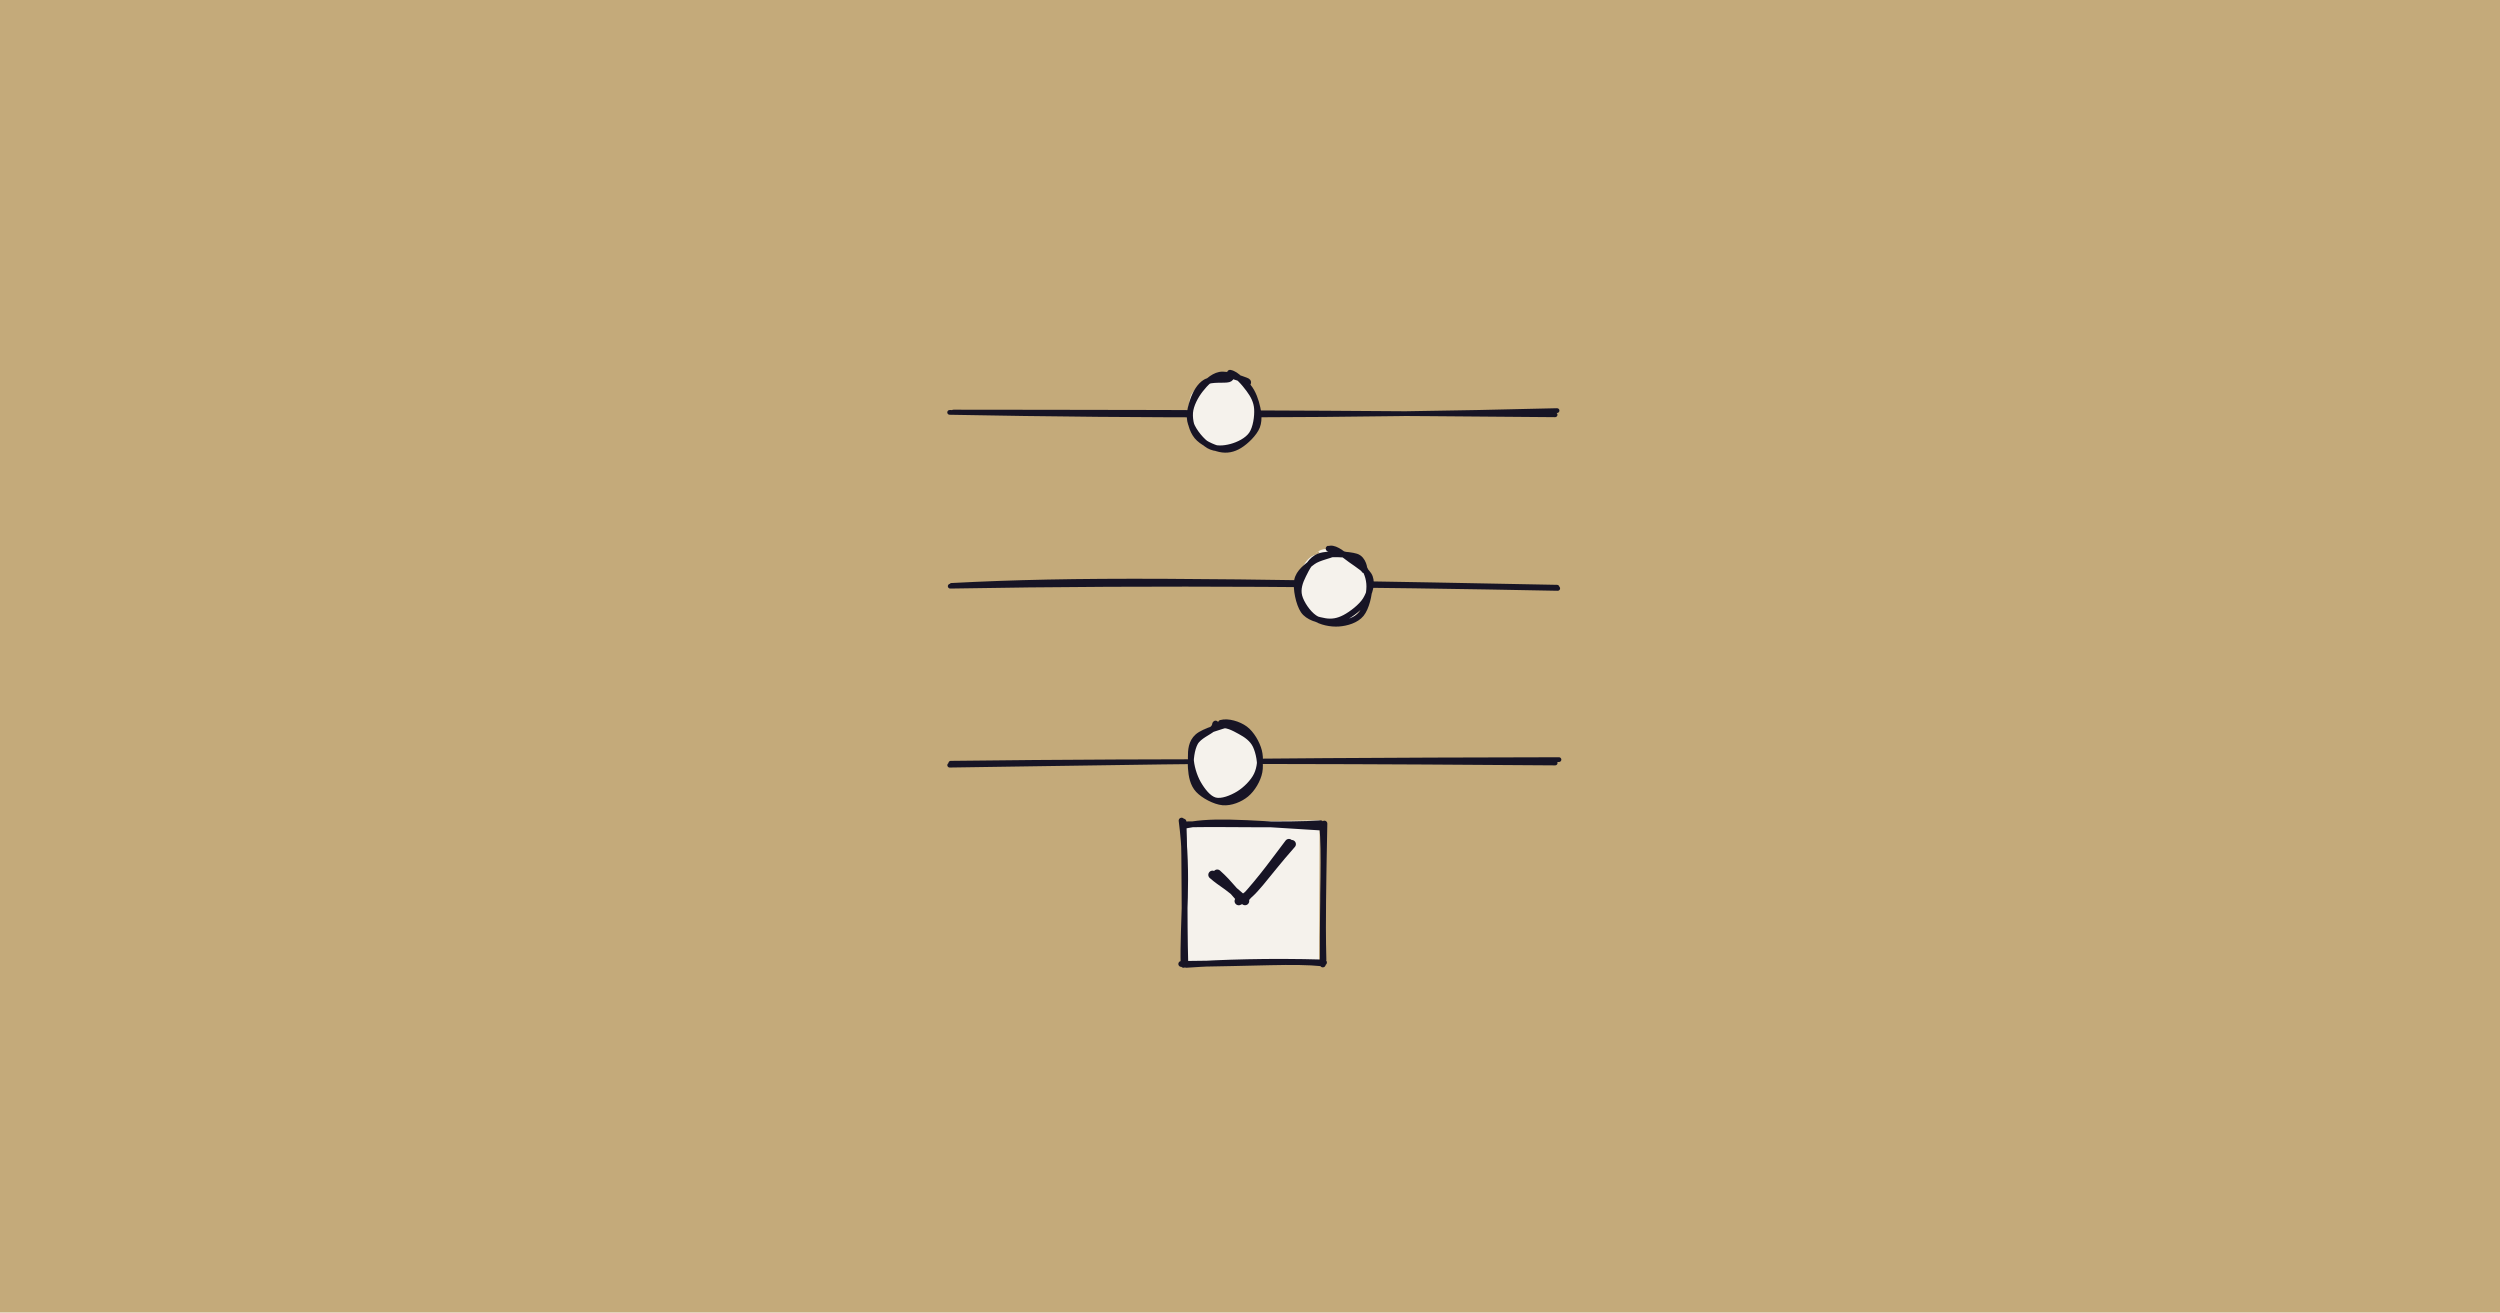
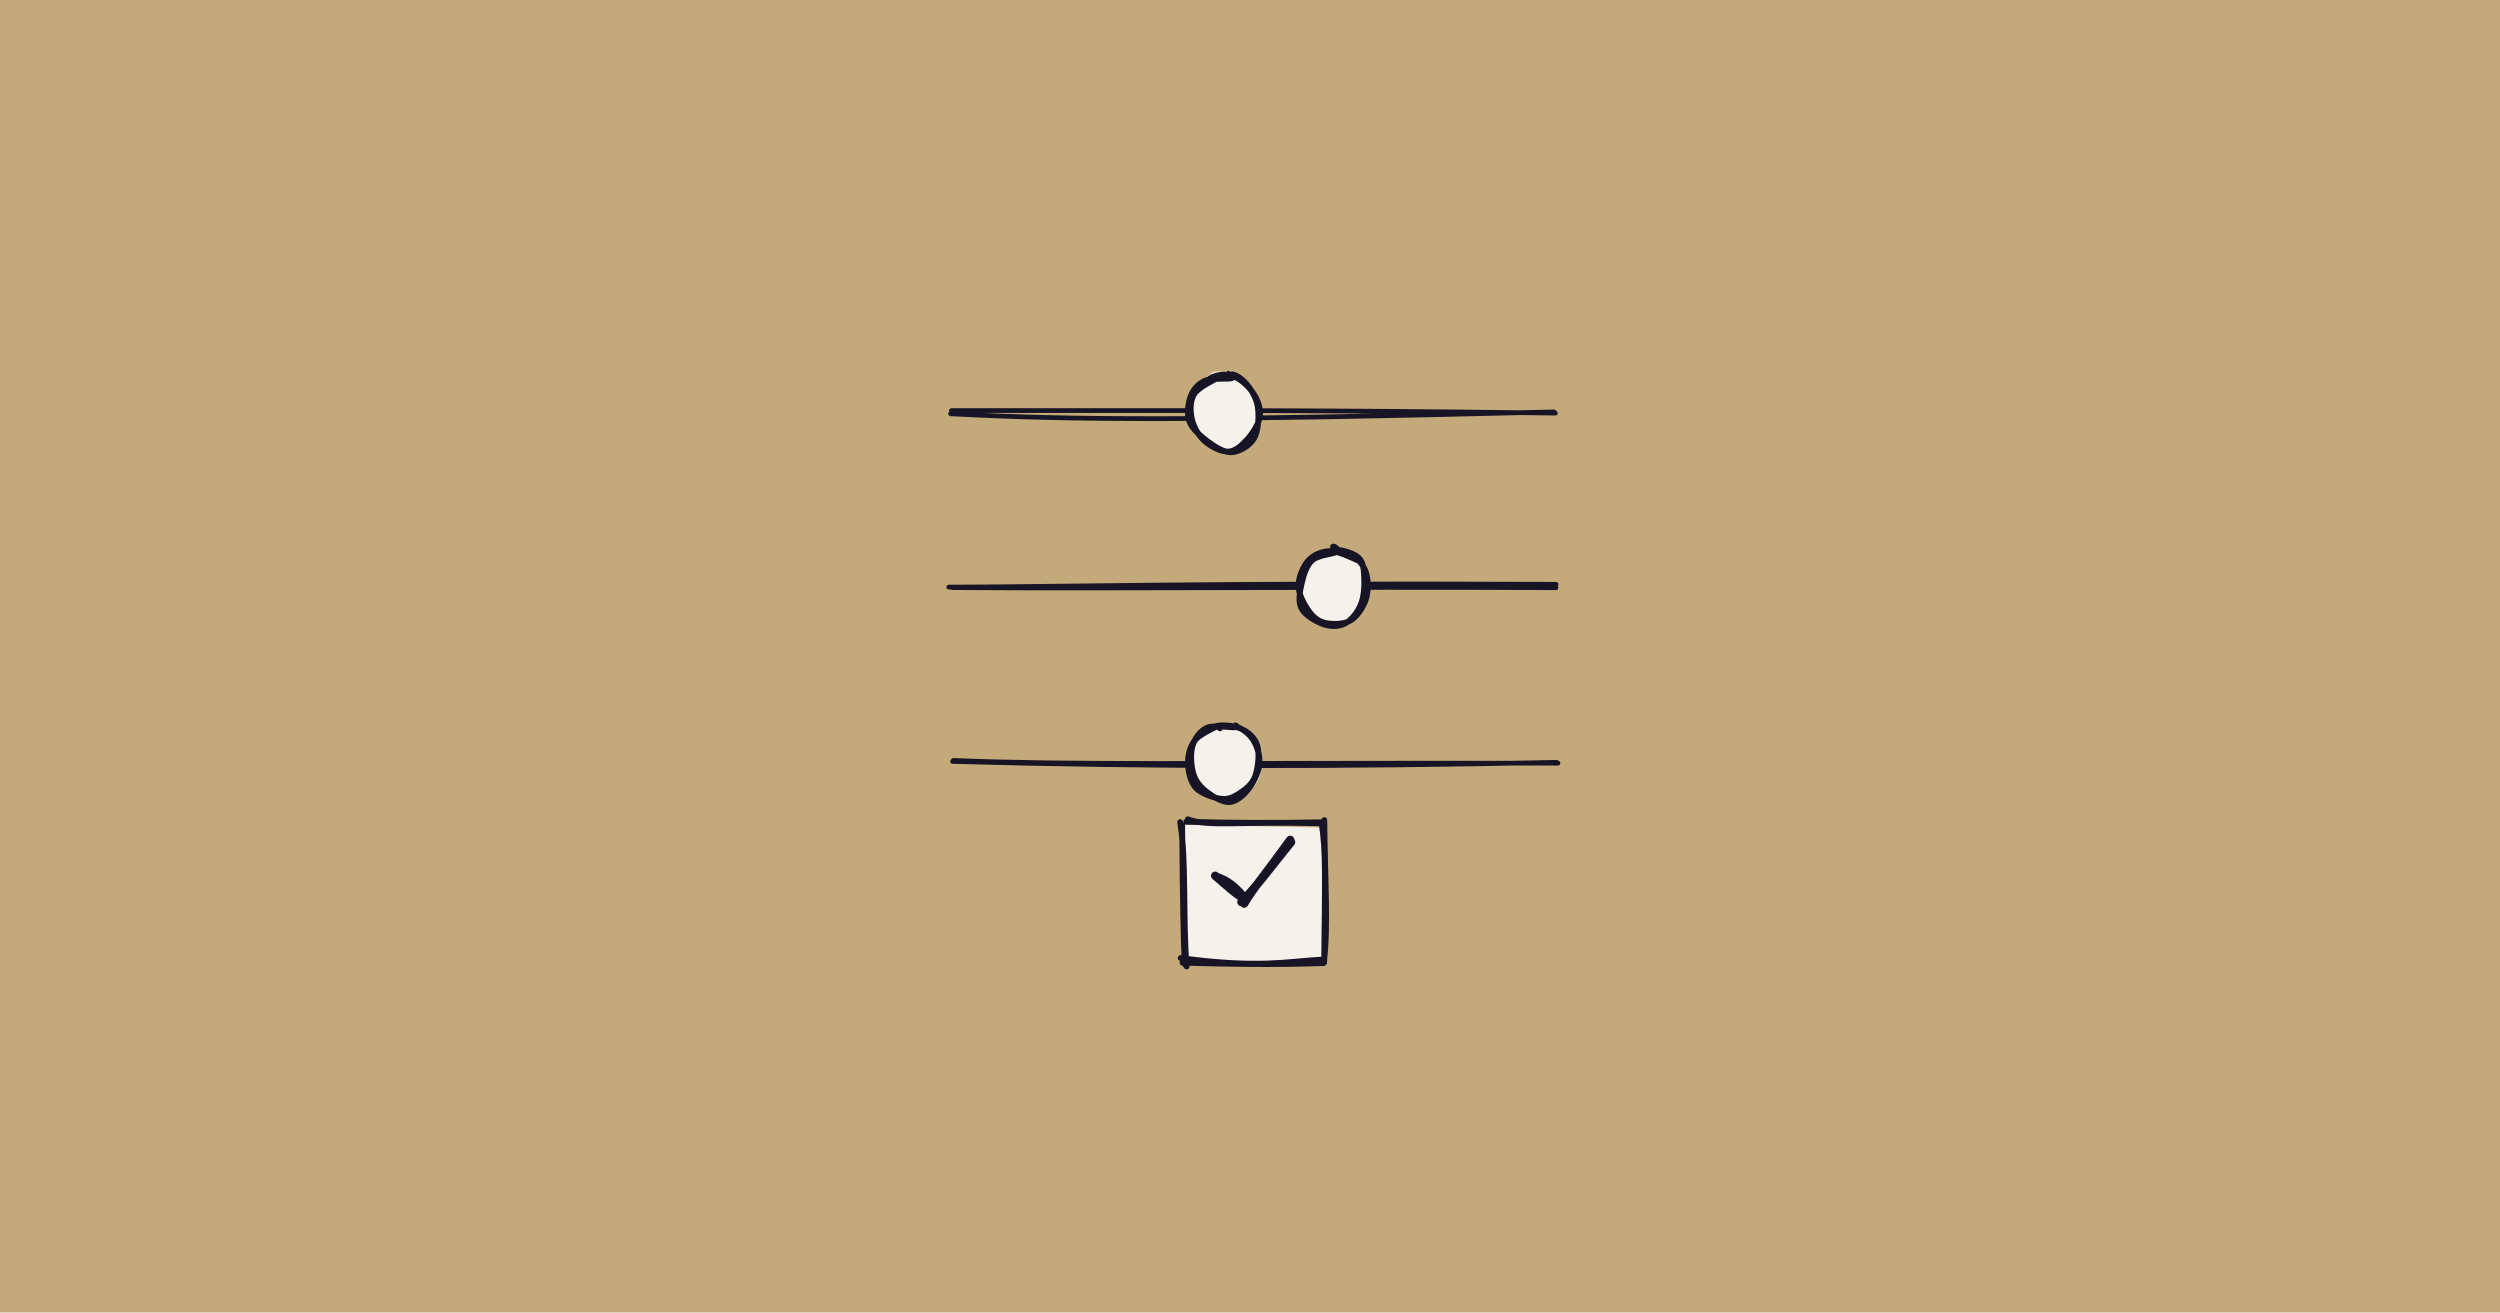
<svg xmlns="http://www.w3.org/2000/svg" width="1200" height="630" viewBox="0 0 1200 630">
  <rect width="1200" height="630" fill="#c4aa7a" />
  <g transform="translate(285,0) scale(0.875)">
-     <path d="M197.277 226.046 C262.776 226.191, 328.558 225.849, 527.361 227.547 M195.233 226.221 C304.151 228.297, 411.794 228.258, 528.432 225.236" stroke="#171425" stroke-width="2.6" fill="none" stroke-linecap="round" stroke-linejoin="round" />
-     <path d="M336.632 209.485 C339.513 207.337, 344.152 206.294, 348.098 206.897 C352.044 207.499, 357.757 210.308, 360.308 213.101 C362.859 215.893, 363.118 219.624, 363.405 223.653 C363.693 227.682, 364.316 233.816, 362.034 237.272 C359.751 240.728, 353.851 243.409, 349.711 244.39 C345.571 245.371, 340.714 244.765, 337.194 243.16 C333.673 241.554, 330.306 238.517, 328.588 234.756 C326.871 230.995, 324.808 225.226, 326.888 220.595 C328.969 215.964, 338.049 209.256, 341.072 206.97 C344.094 204.684, 345.166 206.384, 345.024 206.879 M338.787 206.655 C342.115 204.733, 347.4 205.449, 351.059 206.815 C354.717 208.181, 358.742 211.732, 360.74 214.851 C362.737 217.97, 363.444 221.69, 363.045 225.53 C362.647 229.37, 360.632 234.607, 358.349 237.89 C356.065 241.172, 353.346 244.446, 349.346 245.225 C345.346 246.003, 337.839 244.961, 334.349 242.559 C330.859 240.157, 329.533 235.075, 328.405 230.81 C327.277 226.546, 325.879 220.99, 327.581 216.973 C329.284 212.956, 336.973 208.142, 338.617 206.709 C340.261 205.275, 337.497 207.717, 337.448 208.371" stroke="none" stroke-width="0" fill="#F5F2EC" stroke-linecap="round" stroke-linejoin="round" />
-     <path d="M356.852 210.029 C360.045 212.228, 362.136 216.759, 363.313 220.738 C364.489 224.717, 365.425 229.955, 363.912 233.901 C362.398 237.847, 357.643 242.335, 354.231 244.414 C350.819 246.494, 347.334 247.22, 343.438 246.378 C339.543 245.536, 333.576 242.697, 330.859 239.362 C328.141 236.028, 326.8 230.648, 327.131 226.371 C327.463 222.093, 330.138 217.158, 332.849 213.698 C335.56 210.238, 339.248 206.445, 343.396 205.611 C347.545 204.778, 355.307 207.819, 357.741 208.695 C360.174 209.572, 358.465 210.596, 357.998 210.869 M349.024 204.495 C352.719 205.097, 356.88 210.209, 359.355 213.514 C361.829 216.819, 363.616 220.204, 363.871 224.325 C364.127 228.447, 363.26 234.78, 360.888 238.244 C358.515 241.708, 353.55 244.069, 349.635 245.107 C345.719 246.144, 341.072 246.587, 337.395 244.469 C333.717 242.351, 329.004 236.574, 327.569 232.4 C326.133 228.225, 327.438 223.223, 328.78 219.424 C330.122 215.625, 332.382 211.494, 335.622 209.605 C338.862 207.715, 345.975 208.726, 348.222 208.088 C350.469 207.451, 349.377 205.498, 349.104 205.778" stroke="#171425" stroke-width="3.2" fill="none" stroke-linecap="round" stroke-linejoin="round" />
-     <path d="M196.267 321.13 C264.262 317.569, 329.833 318.205, 528.428 322.126 M195.544 321.571 C310.744 319.511, 426.932 320.735, 528.803 322.785" stroke="#171425" stroke-width="2.6" fill="none" stroke-linecap="round" stroke-linejoin="round" />
-     <path d="M405.765 301.734 C409.388 301.176, 413.731 303.064, 416.927 305.787 C420.124 308.51, 424.13 313.66, 424.945 318.074 C425.759 322.488, 423.829 328.478, 421.812 332.273 C419.795 336.069, 416.515 339.319, 412.845 340.847 C409.174 342.375, 403.451 342.941, 399.787 341.44 C396.123 339.94, 393.034 335.648, 390.861 331.845 C388.688 328.043, 386.355 323.001, 386.751 318.625 C387.147 314.249, 389.45 308.326, 393.238 305.59 C397.027 302.853, 406.481 302.851, 409.482 302.208 C412.483 301.565, 411.505 301.389, 411.244 301.732 M397.729 302.351 C400.692 300.186, 405.568 301.498, 409.213 302.796 C412.859 304.093, 417.216 306.674, 419.602 310.135 C421.987 313.596, 423.725 319.189, 423.528 323.561 C423.332 327.932, 420.59 333.377, 418.421 336.363 C416.252 339.35, 414.325 340.725, 410.515 341.482 C406.706 342.24, 399.184 342.769, 395.562 340.909 C391.94 339.049, 390.002 334.993, 388.784 330.322 C387.565 325.651, 386.757 317.361, 388.251 312.88 C389.744 308.4, 396.441 305.026, 397.743 303.44 C399.045 301.854, 395.81 303.129, 396.064 303.362" stroke="none" stroke-width="0" fill="#F5F2EC" stroke-linecap="round" stroke-linejoin="round" />
-     <path d="M409.368 303.494 C413.344 304.319, 418.453 306.605, 421.138 309.648 C423.823 312.691, 425.495 317.214, 425.476 321.753 C425.457 326.291, 423.81 333.49, 421.022 336.878 C418.235 340.267, 413.038 341.758, 408.749 342.084 C404.46 342.41, 398.906 341.344, 395.288 338.833 C391.669 336.322, 388.049 330.902, 387.038 327.019 C386.027 323.136, 387.369 319.189, 389.219 315.536 C391.069 311.883, 393.302 306.808, 398.138 305.101 C402.974 303.394, 414.153 304.01, 418.235 305.292 C422.316 306.574, 423.078 312.515, 422.625 312.792 M403.991 300.936 C407.252 300.569, 411.603 304.467, 415.234 307.082 C418.865 309.698, 424.422 312.962, 425.777 316.63 C427.132 320.298, 425.661 325.391, 423.364 329.09 C421.068 332.789, 415.701 336.884, 411.996 338.822 C408.29 340.76, 404.916 341.359, 401.131 340.72 C397.346 340.081, 391.832 338.723, 389.286 334.99 C386.74 331.257, 384.991 322.79, 385.855 318.323 C386.719 313.857, 391.152 310.648, 394.469 308.19 C397.786 305.731, 404.312 304.778, 405.757 303.572 C407.201 302.367, 403.306 300.934, 403.137 300.959" stroke="#171425" stroke-width="3.2" fill="none" stroke-linecap="round" stroke-linejoin="round" />
-     <path d="M195.257 419.75 C262.213 418.939, 327.573 417.018, 529.494 416.705 M195.855 418.689 C317.337 417.181, 440.302 417.902, 527.406 418.567" stroke="#171425" stroke-width="2.6" fill="none" stroke-linecap="round" stroke-linejoin="round" />
-     <path d="M357.519 400.883 C361.018 402.925, 363.306 408.366, 364.269 412.738 C365.231 417.109, 364.895 423.389, 363.296 427.113 C361.697 430.836, 358.318 433.257, 354.677 435.077 C351.036 436.897, 345.226 438.991, 341.451 438.03 C337.676 437.069, 334.361 432.844, 332.027 429.313 C329.693 425.782, 327.585 421.16, 327.448 416.846 C327.311 412.531, 328.496 406.518, 331.206 403.427 C333.916 400.335, 338.75 398.038, 343.71 398.297 C348.669 398.557, 357.731 403.246, 360.961 404.983 C364.192 406.719, 363.523 408.651, 363.093 408.716 M336.671 401.95 C339.92 399.54, 346.986 398.199, 351.268 398.777 C355.55 399.355, 360.239 402.265, 362.363 405.417 C364.486 408.569, 364.656 413.435, 364.011 417.688 C363.366 421.941, 361.196 427.592, 358.492 430.934 C355.788 434.276, 351.405 437.001, 347.785 437.739 C344.165 438.476, 339.879 437.326, 336.775 435.359 C333.671 433.392, 330.473 430.364, 329.164 425.936 C327.855 421.509, 327.636 413.085, 328.921 408.792 C330.205 404.498, 335.26 401.263, 336.87 400.174 C338.479 399.085, 338.675 401.793, 338.579 402.256" stroke="none" stroke-width="0" fill="#F5F2EC" stroke-linecap="round" stroke-linejoin="round" />
-     <path d="M344.04 396.549 C347.941 395.466, 353.82 397.265, 357.303 399.835 C360.786 402.405, 363.881 407.759, 364.94 411.971 C366 416.183, 365.518 421.184, 363.657 425.108 C361.796 429.033, 357.578 433.194, 353.775 435.52 C349.971 437.845, 344.541 440.028, 340.836 439.06 C337.131 438.092, 333.763 433.594, 331.546 429.711 C329.329 425.829, 327.583 420.041, 327.536 415.767 C327.488 411.493, 327.78 407.159, 331.26 404.068 C334.74 400.977, 345.042 398.146, 348.417 397.219 C351.793 396.292, 351.781 398.146, 351.514 398.505 M342.904 398.172 C346.884 396.838, 351.22 399.426, 354.581 401.237 C357.942 403.047, 361.304 405.341, 363.071 409.037 C364.838 412.732, 366.037 418.968, 365.185 423.408 C364.334 427.848, 361.315 432.89, 357.963 435.678 C354.611 438.466, 349.465 440.531, 345.073 440.137 C340.681 439.743, 334.532 436.454, 331.612 433.314 C328.693 430.173, 327.838 425.614, 327.556 421.296 C327.275 416.978, 327.942 410.981, 329.923 407.407 C331.903 403.833, 337.573 401.599, 339.438 399.851 C341.304 398.103, 340.532 397.162, 341.116 396.919" stroke="#171425" stroke-width="3.2" fill="none" stroke-linecap="round" stroke-linejoin="round" />
-     <path d="M324.973 451.234 L398.189 449.975 L397.878 529.417 L322.138 527.902" stroke="none" stroke-width="0" fill="#F5F2EC" stroke-linecap="round" stroke-linejoin="round" />
-     <path d="M322.912 453.259 C337.439 449.894, 352.511 450.951, 399.311 453.976 M323.575 452.244 C351.003 451.749, 380.152 452.873, 398.801 451.636 M400.818 451.798 C400.342 478.428, 399.675 503.663, 400.288 526.463 M399.626 452.678 C401.165 469.347, 399.774 486.487, 399.933 529.072 M399.763 528.462 C383.591 526.831, 365.462 528.432, 322.295 528.795 M400.582 527.996 C370.44 527.113, 343.83 527.978, 325.046 529.284 M323.557 529.293 C322.984 506.405, 326.473 480.309, 322.48 450.16 M324.518 528.914 C323.776 502.508, 324.441 474.461, 323.485 450.701" stroke="#171425" stroke-width="3.2" fill="none" stroke-linecap="round" stroke-linejoin="round" />
-     <path d="M339.426 479.912 C345.168 484.924, 347.562 485.11, 357.279 494.286 M342.031 479.288 C348.784 485.284, 352.651 491.242, 355.746 493.715" stroke="#171425" stroke-width="4.6" fill="none" stroke-linecap="round" stroke-linejoin="round" />
-     <path d="M353.826 494.312 C362.097 490.322, 366.739 481.354, 382.879 463.086 M356.431 493.688 C367.098 482.107, 375.299 470.412, 381.346 462.515" stroke="#171425" stroke-width="4.6" fill="none" stroke-linecap="round" stroke-linejoin="round" />
+     <path d="M195.765 226.984 C262.537 230.533, 329.905 230.875, 526.801 225.956 M196.236 225.231 C288.753 225.366, 382.23 224.609, 527.469 226.627" stroke="#171425" stroke-width="2.6" fill="none" stroke-linecap="round" stroke-linejoin="round" />
+     <path d="M356.155 208.724 C359.494 210.458, 361.415 213.956, 362.561 217.811 C363.707 221.665, 364.291 227.603, 363.031 231.85 C361.771 236.097, 358.573 240.936, 355.003 243.292 C351.434 245.649, 345.668 246.748, 341.616 245.986 C337.563 245.225, 333.251 242.111, 330.688 238.726 C328.125 235.342, 326.016 229.894, 326.238 225.678 C326.46 221.463, 329.355 216.813, 332.018 213.434 C334.681 210.054, 337.98 206.182, 342.217 205.401 C346.453 204.621, 354.701 208.075, 357.435 208.751 C360.169 209.426, 358.902 209.073, 358.623 209.454 M357.484 210.363 C360.875 212.288, 362.99 214.864, 363.931 219.078 C364.872 223.292, 364.928 231.224, 363.129 235.647 C361.33 240.07, 356.503 243.952, 353.137 245.614 C349.771 247.277, 346.662 246.731, 342.934 245.622 C339.205 244.512, 333.501 242.669, 330.768 238.96 C328.036 235.25, 326.05 228.203, 326.538 223.364 C327.027 218.525, 331.041 213.198, 333.7 209.926 C336.358 206.654, 338.404 203.716, 342.49 203.733 C346.575 203.75, 356.126 209.104, 358.212 210.028 C360.299 210.953, 355.4 209.213, 355.009 209.282" stroke="none" stroke-width="0" fill="#F5F2EC" stroke-linecap="round" stroke-linejoin="round" />
+     <path d="M338.032 207.562 C341.223 205.524, 346.633 204.938, 350.556 206.244 C354.479 207.549, 359.083 211.748, 361.57 215.396 C364.056 219.045, 365.98 223.867, 365.473 228.134 C364.965 232.402, 361.428 237.734, 358.525 241.002 C355.623 244.27, 351.965 247.589, 348.058 247.744 C344.151 247.9, 338.411 244.931, 335.084 241.935 C331.757 238.939, 329.034 234.083, 328.095 229.768 C327.157 225.454, 327.022 219.853, 329.453 216.048 C331.883 212.243, 340.378 208.534, 342.678 206.938 C344.979 205.343, 343.19 206.273, 343.254 206.475 M350.311 205.355 C353.675 205.991, 357.104 209.188, 359.462 212.4 C361.82 215.611, 364.026 219.897, 364.459 224.625 C364.892 229.352, 364.498 236.851, 362.062 240.763 C359.626 244.675, 354.066 247.874, 349.843 248.096 C345.619 248.318, 340.579 244.937, 336.72 242.093 C332.861 239.25, 328.212 235.199, 326.688 231.035 C325.164 226.87, 326.117 220.806, 327.575 217.106 C329.032 213.406, 331.699 210.441, 335.432 208.833 C339.166 207.226, 347.952 208.119, 349.977 207.462 C352.002 206.805, 347.412 204.898, 347.582 204.893" stroke="#171425" stroke-width="3.2" fill="none" stroke-linecap="round" stroke-linejoin="round" />
+     <path d="M194.755 322.068 C264.024 321.911, 327.645 319.695, 527.868 320.535 M196.547 322.348 C295.346 323.036, 395.6 321.775, 527.84 322.408" stroke="#171425" stroke-width="2.6" fill="none" stroke-linecap="round" stroke-linejoin="round" />
+     <path d="M402.065 302.09 C405.626 301.158, 412.079 301.821, 415.493 303.933 C418.908 306.046, 421.123 310.502, 422.552 314.762 C423.981 319.023, 425.082 325.31, 424.069 329.496 C423.056 333.683, 419.991 337.569, 416.473 339.88 C412.955 342.19, 406.963 344.062, 402.963 343.359 C398.962 342.656, 395.091 339.164, 392.469 335.663 C389.847 332.162, 387.395 326.617, 387.231 322.353 C387.067 318.088, 387.854 313.569, 391.484 310.075 C395.113 306.581, 405.527 302.489, 409.006 301.387 C412.486 300.285, 412.477 303.189, 412.361 303.462 M416.434 305.906 C419.491 307.632, 421.238 310.886, 422.189 315.092 C423.141 319.297, 423.549 326.98, 422.142 331.136 C420.735 335.292, 416.93 338.478, 413.748 340.026 C410.566 341.573, 406.695 341.211, 403.05 340.42 C399.405 339.629, 394.451 338.42, 391.879 335.281 C389.306 332.143, 387.274 325.937, 387.616 321.587 C387.958 317.236, 391.355 312.232, 393.931 309.179 C396.506 306.127, 399.165 303.7, 403.067 303.271 C406.97 302.843, 414.935 306.464, 417.346 306.606 C419.757 306.748, 417.621 303.821, 417.532 304.123" stroke="none" stroke-width="0" fill="#F5F2EC" stroke-linecap="round" stroke-linejoin="round" />
+     <path d="M416.252 304.996 C419.778 306.778, 422.517 310.467, 423.734 314.439 C424.951 318.411, 425.015 324.482, 423.552 328.826 C422.088 333.17, 418.731 338.369, 414.952 340.501 C411.173 342.634, 404.698 342.566, 400.877 341.623 C397.056 340.679, 394.404 338.227, 392.024 334.842 C389.645 331.457, 386.592 325.884, 386.6 321.312 C386.608 316.739, 389.132 310.569, 392.072 307.406 C395.012 304.243, 399.703 302.322, 404.239 302.333 C408.775 302.344, 416.49 306.325, 419.288 307.473 C422.086 308.621, 421.217 309.08, 421.027 309.221 M405.288 301.589 C409.557 301.235, 416.476 303.218, 419.369 305.754 C422.263 308.291, 422.411 312.495, 422.648 316.809 C422.886 321.123, 422.525 327.444, 420.793 331.639 C419.062 335.834, 415.659 340.172, 412.257 341.977 C408.856 343.782, 404.386 343.831, 400.383 342.469 C396.381 341.106, 390.242 337.555, 388.24 333.802 C386.237 330.05, 387.38 324.368, 388.369 319.953 C389.357 315.538, 390.977 310.183, 394.169 307.314 C397.361 304.445, 405.629 303.979, 407.522 302.738 C409.415 301.498, 405.902 299.477, 405.526 299.87" stroke="#171425" stroke-width="3.2" fill="none" stroke-linecap="round" stroke-linejoin="round" />
+     <path d="M197.28 417.152 C261.975 419.745, 328.921 418.507, 528.934 418.65 M196.858 417.698 C303.707 420.706, 410.738 420.709, 528.211 418.19" stroke="#171425" stroke-width="2.6" fill="none" stroke-linecap="round" stroke-linejoin="round" />
+     <path d="M354.223 399.114 C357.635 400.902, 360.366 405.98, 361.816 409.718 C363.266 413.455, 363.484 417.494, 362.923 421.538 C362.361 425.583, 361.371 431.023, 358.447 433.984 C355.523 436.945, 349.427 439.471, 345.377 439.304 C341.327 439.137, 337.186 436.016, 334.147 432.983 C331.107 429.949, 327.863 425.588, 327.14 421.104 C326.416 416.62, 327.498 409.914, 329.807 406.079 C332.116 402.244, 335.632 398.129, 340.991 398.094 C346.351 398.06, 358.185 402.733, 361.965 405.874 C365.745 409.014, 363.979 416.971, 363.669 416.938 M355.382 401.447 C358.756 403.625, 362.735 406.907, 364.347 411.102 C365.958 415.298, 366.718 422.083, 365.053 426.621 C363.389 431.16, 358.006 436.252, 354.358 438.334 C350.711 440.417, 347.379 440.24, 343.167 439.118 C338.956 437.997, 331.502 435.473, 329.09 431.605 C326.678 427.738, 327.849 420.425, 328.694 415.913 C329.54 411.402, 331.671 407.369, 334.162 404.536 C336.654 401.702, 339.926 399.787, 343.645 398.912 C347.365 398.036, 354.394 399.274, 356.479 399.283 C358.564 399.291, 356.592 398.429, 356.155 398.963" stroke="none" stroke-width="0" fill="#F5F2EC" stroke-linecap="round" stroke-linejoin="round" />
+     <path d="M351.386 398.314 C355.271 399.109, 359.307 402.243, 361.604 405.697 C363.901 409.151, 365.571 414.513, 365.166 419.039 C364.761 423.565, 361.905 429.36, 359.175 432.852 C356.445 436.344, 352.579 439.714, 348.787 439.993 C344.994 440.272, 339.708 437.054, 336.42 434.525 C333.131 431.997, 330.393 429.003, 329.056 424.821 C327.72 420.639, 327.181 413.694, 328.4 409.431 C329.618 405.169, 332.507 400.994, 336.365 399.248 C340.223 397.503, 348.966 399.171, 351.55 398.96 C354.135 398.749, 351.913 397.751, 351.874 397.981 M340.276 398.636 C344.001 397.288, 350.957 397.946, 354.914 399.684 C358.872 401.421, 362.707 404.684, 364.019 409.061 C365.331 413.437, 364.388 421.609, 362.786 425.944 C361.185 430.278, 357.495 433.025, 354.412 435.068 C351.328 437.112, 348.286 438.662, 344.287 438.205 C340.288 437.748, 333.47 435.51, 330.42 432.328 C327.37 429.147, 326.141 423.426, 325.985 419.116 C325.829 414.805, 326.952 409.848, 329.484 406.467 C332.016 403.085, 338.845 399.982, 341.178 398.828 C343.51 397.675, 343.102 399.417, 343.48 399.545" stroke="#171425" stroke-width="3.2" fill="none" stroke-linecap="round" stroke-linejoin="round" />
+     <path d="M322.882 452.485 L402.329 453.988 L401.253 526.929 L322.222 527.7" stroke="none" stroke-width="0" fill="#F5F2EC" stroke-linecap="round" stroke-linejoin="round" />
+     <path d="M325.887 449.439 C337.04 453.604, 354.397 450.466, 398.487 451.637 M325.05 450.788 C349.448 451.495, 373.655 451.564, 399.984 451.082 M400.759 449.867 C401.08 482.596, 402.986 508.573, 400.488 528.279 M399.287 451.662 C401.747 467.225, 401.151 481.511, 400.685 527.978 M398.948 526.448 C381.451 527.377, 364.619 531.406, 321.967 525.556 M399.894 528.338 C372.067 529.291, 346.126 528.78, 322.982 528.099 M325.2 530.18 C323.054 502.41, 325.186 472.523, 321.683 450.994 M324.085 528.854 C323.56 512.003, 323.13 496.82, 322.782 452.897" stroke="#171425" stroke-width="3.2" fill="none" stroke-linecap="round" stroke-linejoin="round" />
+     <path d="M342.402 481.292 C344.849 482.379, 349.52 483.573, 356.455 491.947 M340.907 480.432 C347.405 485.889, 351.692 490.146, 356.93 493.16" stroke="#171425" stroke-width="4.6" fill="none" stroke-linecap="round" stroke-linejoin="round" />
+     <path d="M356.802 495.692 C361.504 487.569, 368.425 479.603, 382.055 460.747 M355.307 494.832 C365.174 484.561, 373.294 473.211, 382.53 461.96" stroke="#171425" stroke-width="4.6" fill="none" stroke-linecap="round" stroke-linejoin="round" />
  </g>
</svg>
